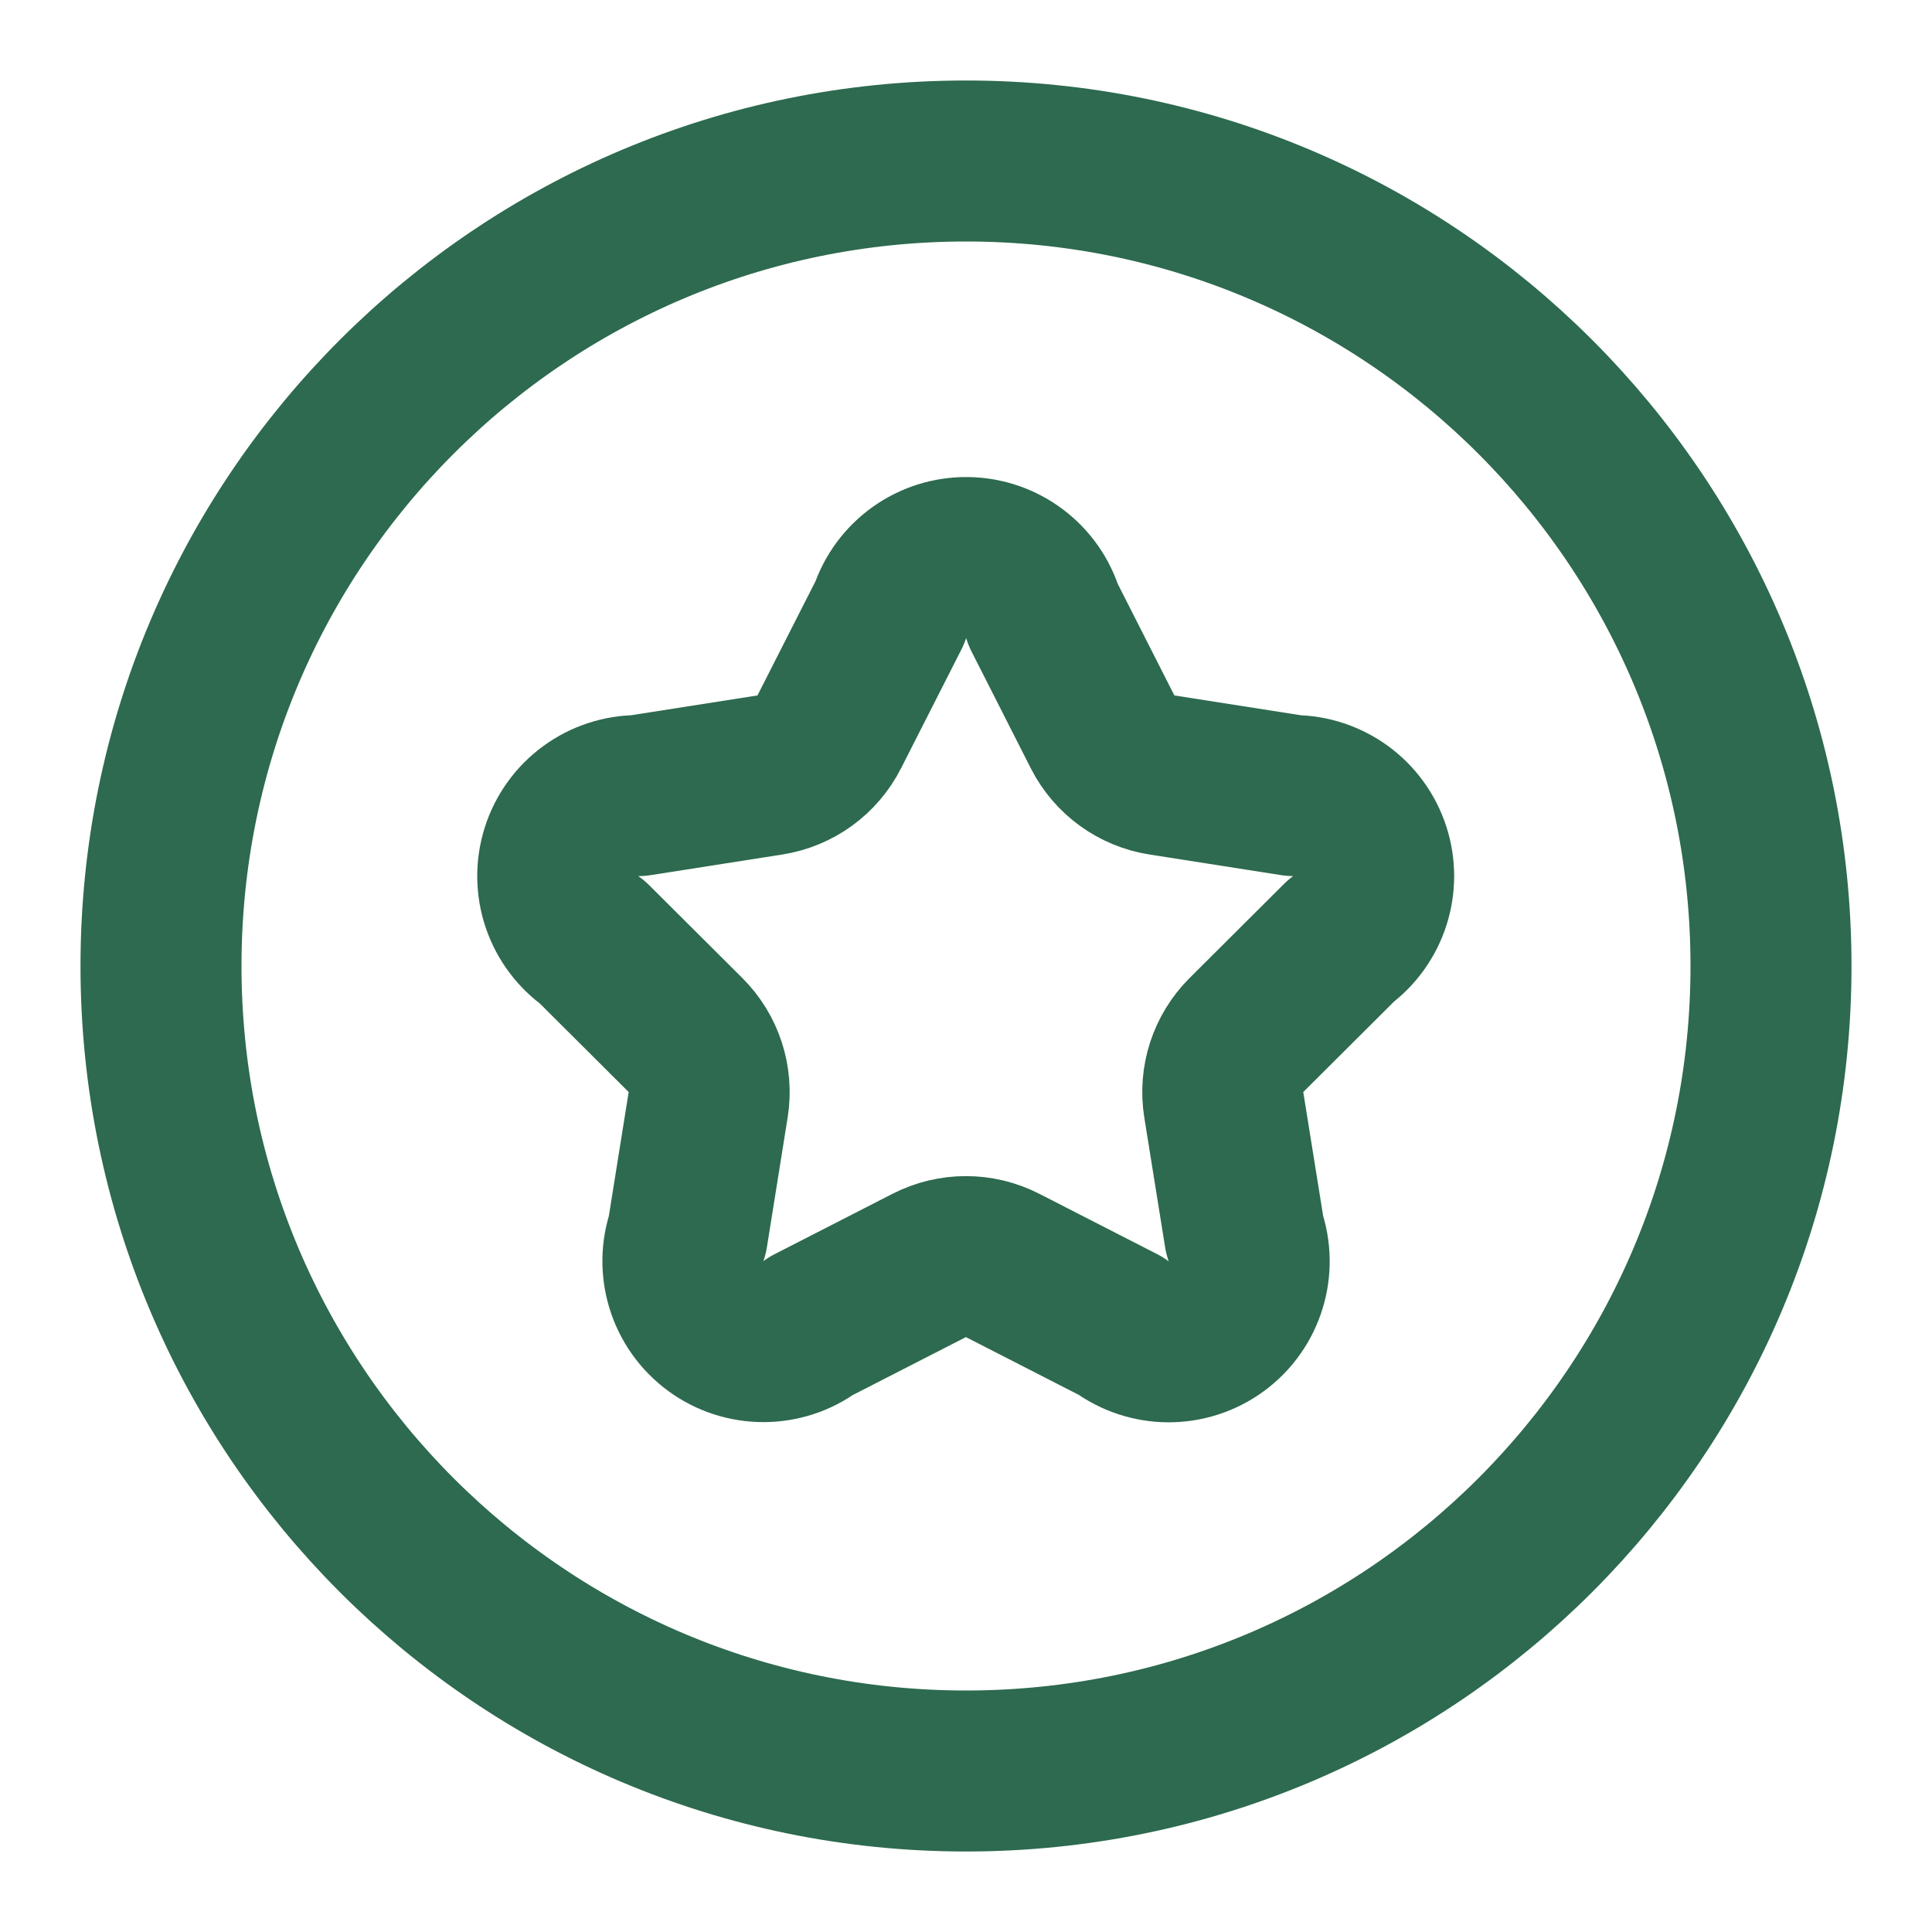
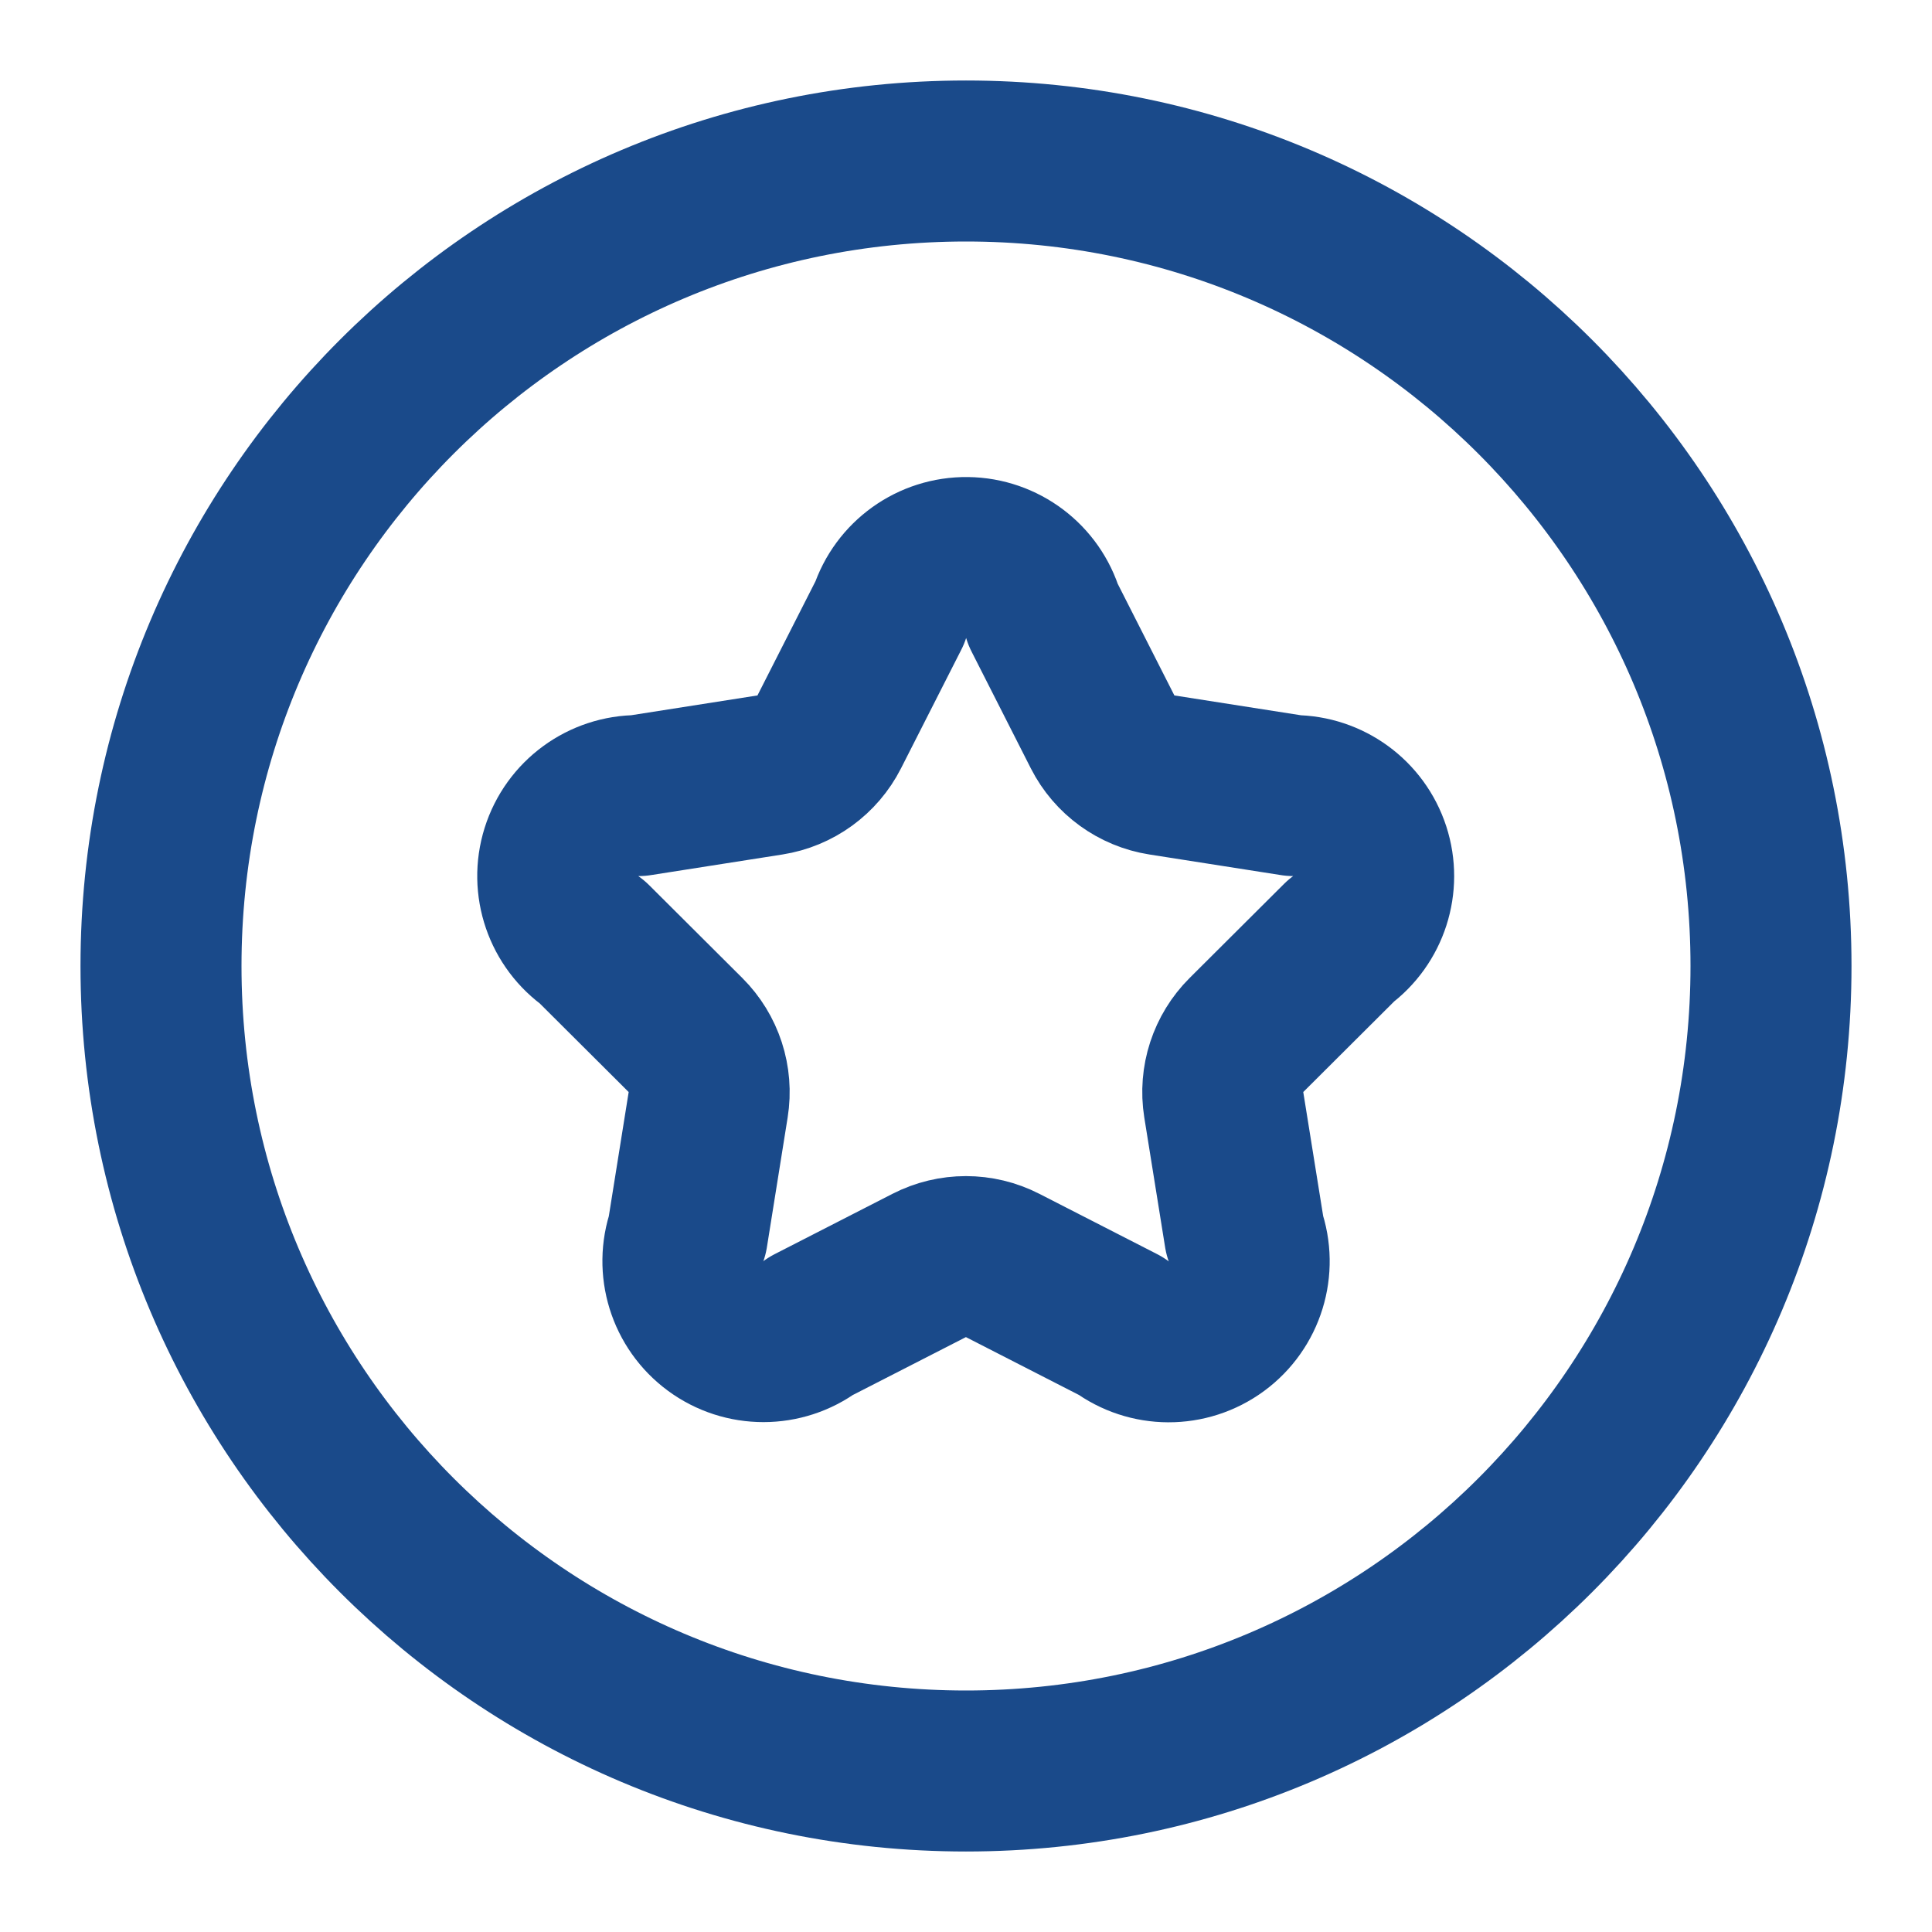
- <svg xmlns="http://www.w3.org/2000/svg" width="24" height="24" viewBox="0 0 24 24" fill="none" stroke="#2d6a4f" stroke-width="2" stroke-linecap="round" stroke-linejoin="round" class="lucide lucide-circle-star-icon lucide-circle-star">
+ <svg xmlns="http://www.w3.org/2000/svg" width="24" height="24" viewBox="0 0 24 24" fill="none" stroke="#1A4A8A" stroke-width="2" stroke-linecap="round" stroke-linejoin="round" class="lucide lucide-circle-star-icon lucide-circle-star">
  <circle cx="12" cy="12" r="10" />
  <path d="M11.051 7.616a1 1 0 0 1 1.909.024l.737 1.452a1 1 0 0 0 .737.535l1.634.256a1 1 0 0 1 .588 1.806l-1.172 1.168a1 1 0 0 0-.282.866l.259 1.613a1 1 0 0 1-1.541 1.134l-1.465-.75a1 1 0 0 0-.912 0l-1.465.75a1 1 0 0 1-1.539-1.133l.258-1.613a1 1 0 0 0-.282-.867l-1.156-1.152a1 1 0 0 1 .572-1.822l1.633-.256a1 1 0 0 0 .737-.535z" />
</svg>
